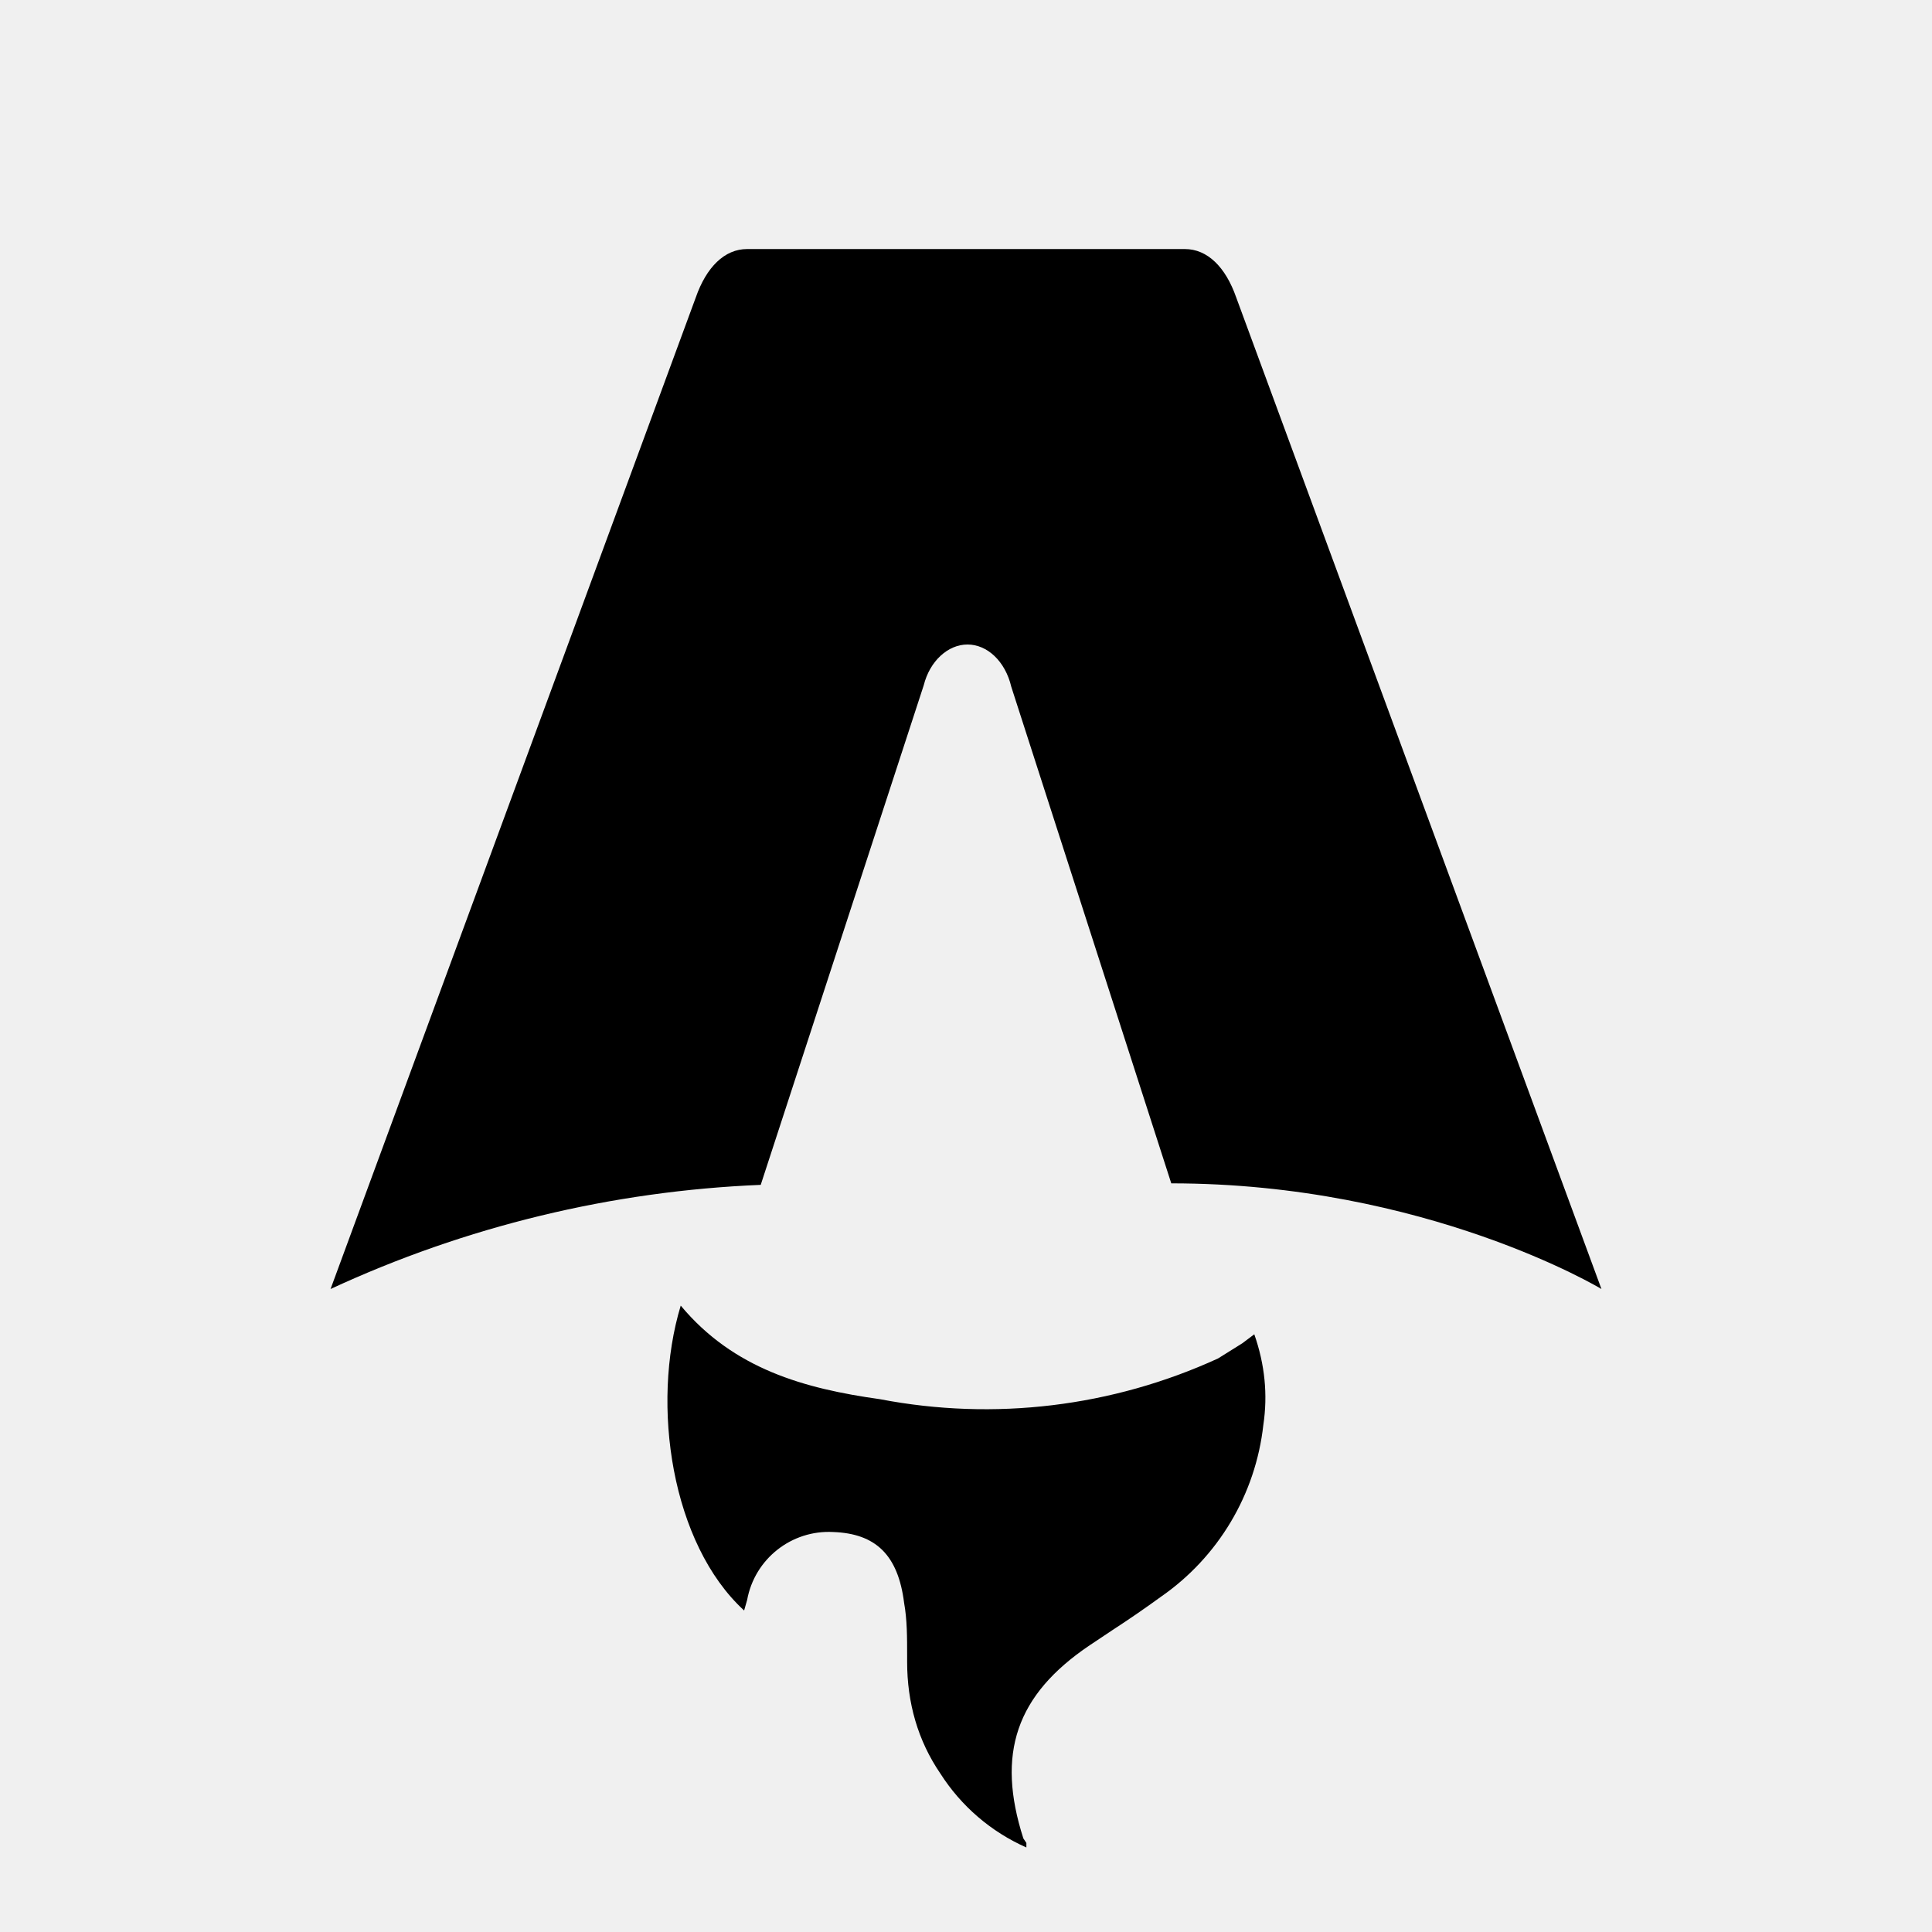
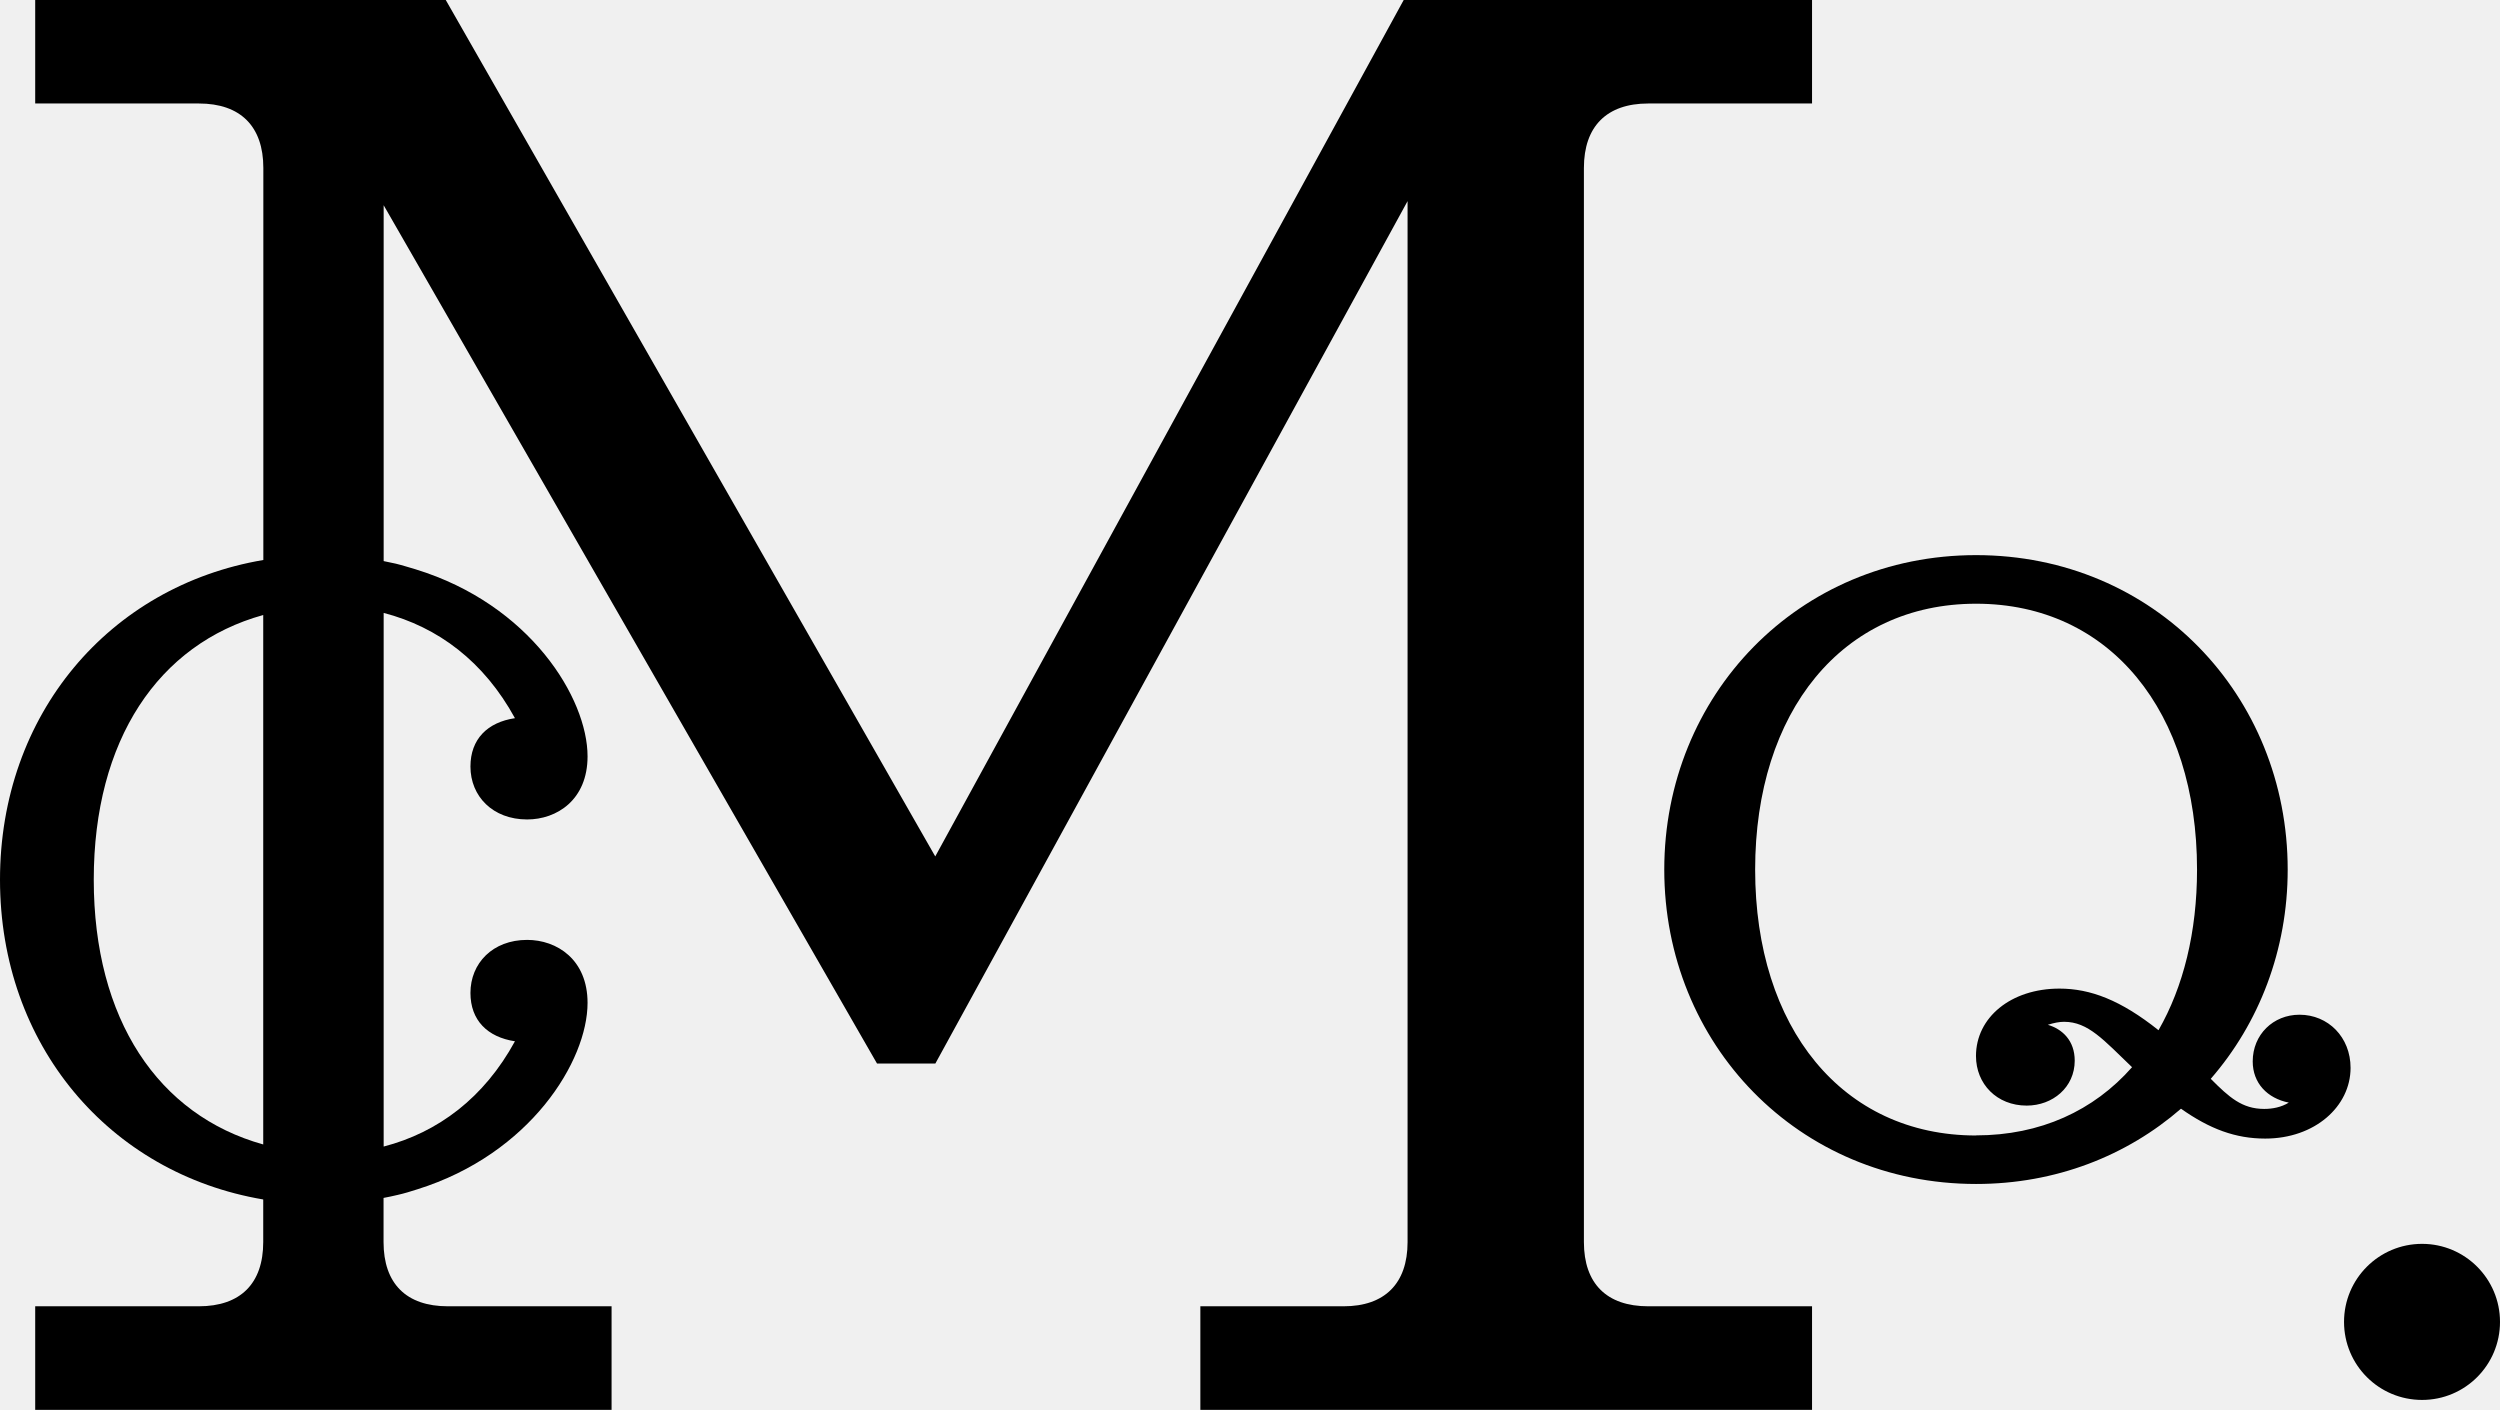
- <svg xmlns="http://www.w3.org/2000/svg" fill="none" viewBox="0 0 128 128">
-   <path d="M50.4 78.5a75.1 75.1 0 0 0-28.5 6.9l24.2-65.7c.7-2 1.9-3.2 3.4-3.2h29c1.5 0 2.7 1.2 3.4 3.2l24.2 65.7s-11.6-7-28.5-7L67 45.5c-.4-1.7-1.6-2.8-2.9-2.8-1.3 0-2.5 1.1-2.9 2.7L50.4 78.5Zm-1.1 28.2Zm-4.2-20.2c-2 6.6-.6 15.8 4.2 20.2a17.5 17.5 0 0 1 .2-.7 5.5 5.5 0 0 1 5.7-4.5c2.8.1 4.3 1.5 4.7 4.7.2 1.1.2 2.3.2 3.5v.4c0 2.7.7 5.2 2.2 7.4a13 13 0 0 0 5.7 4.9v-.3l-.2-.3c-1.8-5.6-.5-9.5 4.4-12.8l1.5-1a73 73 0 0 0 3.2-2.2 16 16 0 0 0 6.8-11.4c.3-2 .1-4-.6-6l-.8.6-1.6 1a37 37 0 0 1-22.4 2.7c-5-.7-9.7-2-13.2-6.2Z" />
-   <style>
-         path { fill: #000; }
-         @media (prefers-color-scheme: dark) {
-             path { fill: #FFF; }
-         }
+ <svg xmlns="http://www.w3.org/2000/svg" id="Capa_2" data-name="Capa 2" viewBox="0 0 225.85 127.37">
+   <defs>
+     <style>
+       .cls-1 {
+         fill: currentColor;
+       }
    </style>
+   </defs>
+   <g id="Capa_1-2" data-name="Capa 1">
+     <g>
+       <path class="cls-1" d="m207.73,91.67c-2.36,0-4.22,1.79-4.22,4.22,0,1.95,1.31,3.33,3.26,3.72-.68.42-1.48.57-2.22.57-2,0-3.17-1.05-4.83-2.72,4.36-5.01,6.95-11.63,6.95-18.9,0-15.75-12.07-28.41-28.15-28.41s-28.17,12.67-28.17,28.41,12.09,28.4,28.17,28.4c7.22,0,13.63-2.56,18.51-6.8,2.61,1.84,4.93,2.7,7.61,2.7,4.49,0,7.71-2.91,7.71-6.39,0-2.77-2.02-4.8-4.61-4.8Zm-29.21,10.91c-12.09,0-19.96-9.74-19.96-24.02s7.87-24.02,19.96-24.02,19.96,9.73,19.96,24.02c0,5.66-1.24,10.6-3.48,14.51-3.41-2.72-6.16-3.76-8.95-3.76-4.39,0-7.54,2.61-7.54,6.09,0,2.52,1.88,4.48,4.58,4.48,2.35,0,4.34-1.65,4.34-4.06,0-1.81-1.11-2.85-2.43-3.24.57-.18,1.05-.27,1.47-.27,2.18,0,3.57,1.64,6.14,4.1-3.45,3.92-8.28,6.16-14.09,6.16Z" />
+       <path class="cls-1" d="m148.9,9.35h14.8V0h-36.89l-42.32,77.37L40.27,0H3.18v9.35h14.79c3.75,0,5.82,2.06,5.82,5.82v35.42C9.85,52.95,0,64.55,0,79.47s9.85,26.53,23.78,28.89v3.85c0,3.75-2.06,5.8-5.82,5.8H3.18v9.36h52.07v-9.36h-14.79c-3.76,0-5.81-2.05-5.81-5.8v-3.99c.43-.08.85-.17,1.27-.27.62-.14,1.2-.32,1.79-.51,10.21-3.2,15.37-11.61,15.37-16.84,0-3.93-2.78-5.69-5.46-5.69-3.1,0-5.12,2.1-5.12,4.79,0,2.47,1.53,3.99,4.02,4.37-2.79,5.11-6.94,8.23-11.86,9.51v-48.21c4.92,1.28,9.06,4.39,11.86,9.51-2.48.37-4.02,1.89-4.02,4.37,0,2.69,2.02,4.78,5.12,4.78,2.68,0,5.46-1.76,5.46-5.7,0-5.25-5.18-13.72-15.54-16.9-.59-.17-1.17-.36-1.79-.51-.36-.08-.73-.16-1.09-.23V18.54l44.57,77.54h5.27L127.16,18.17v94.04c0,3.75-2.07,5.8-5.78,5.8h-12.94v9.36h55.26v-9.36h-14.8c-3.75,0-5.81-2.05-5.81-5.8V15.17c0-3.75,2.06-5.82,5.81-5.82ZM8.47,79.47c0-12.61,5.82-21.28,15.31-23.91v47.83c-9.49-2.64-15.31-11.31-15.31-23.92Z" />
+       <path class="cls-1" d="m225.85,119.42c0,3.89-3.14,7.05-7.04,7.05s-7.05-3.15-7.05-7.05,3.16-7.05,7.05-7.05,7.04,3.16,7.04,7.05" />
+     </g>
+   </g>
</svg>
